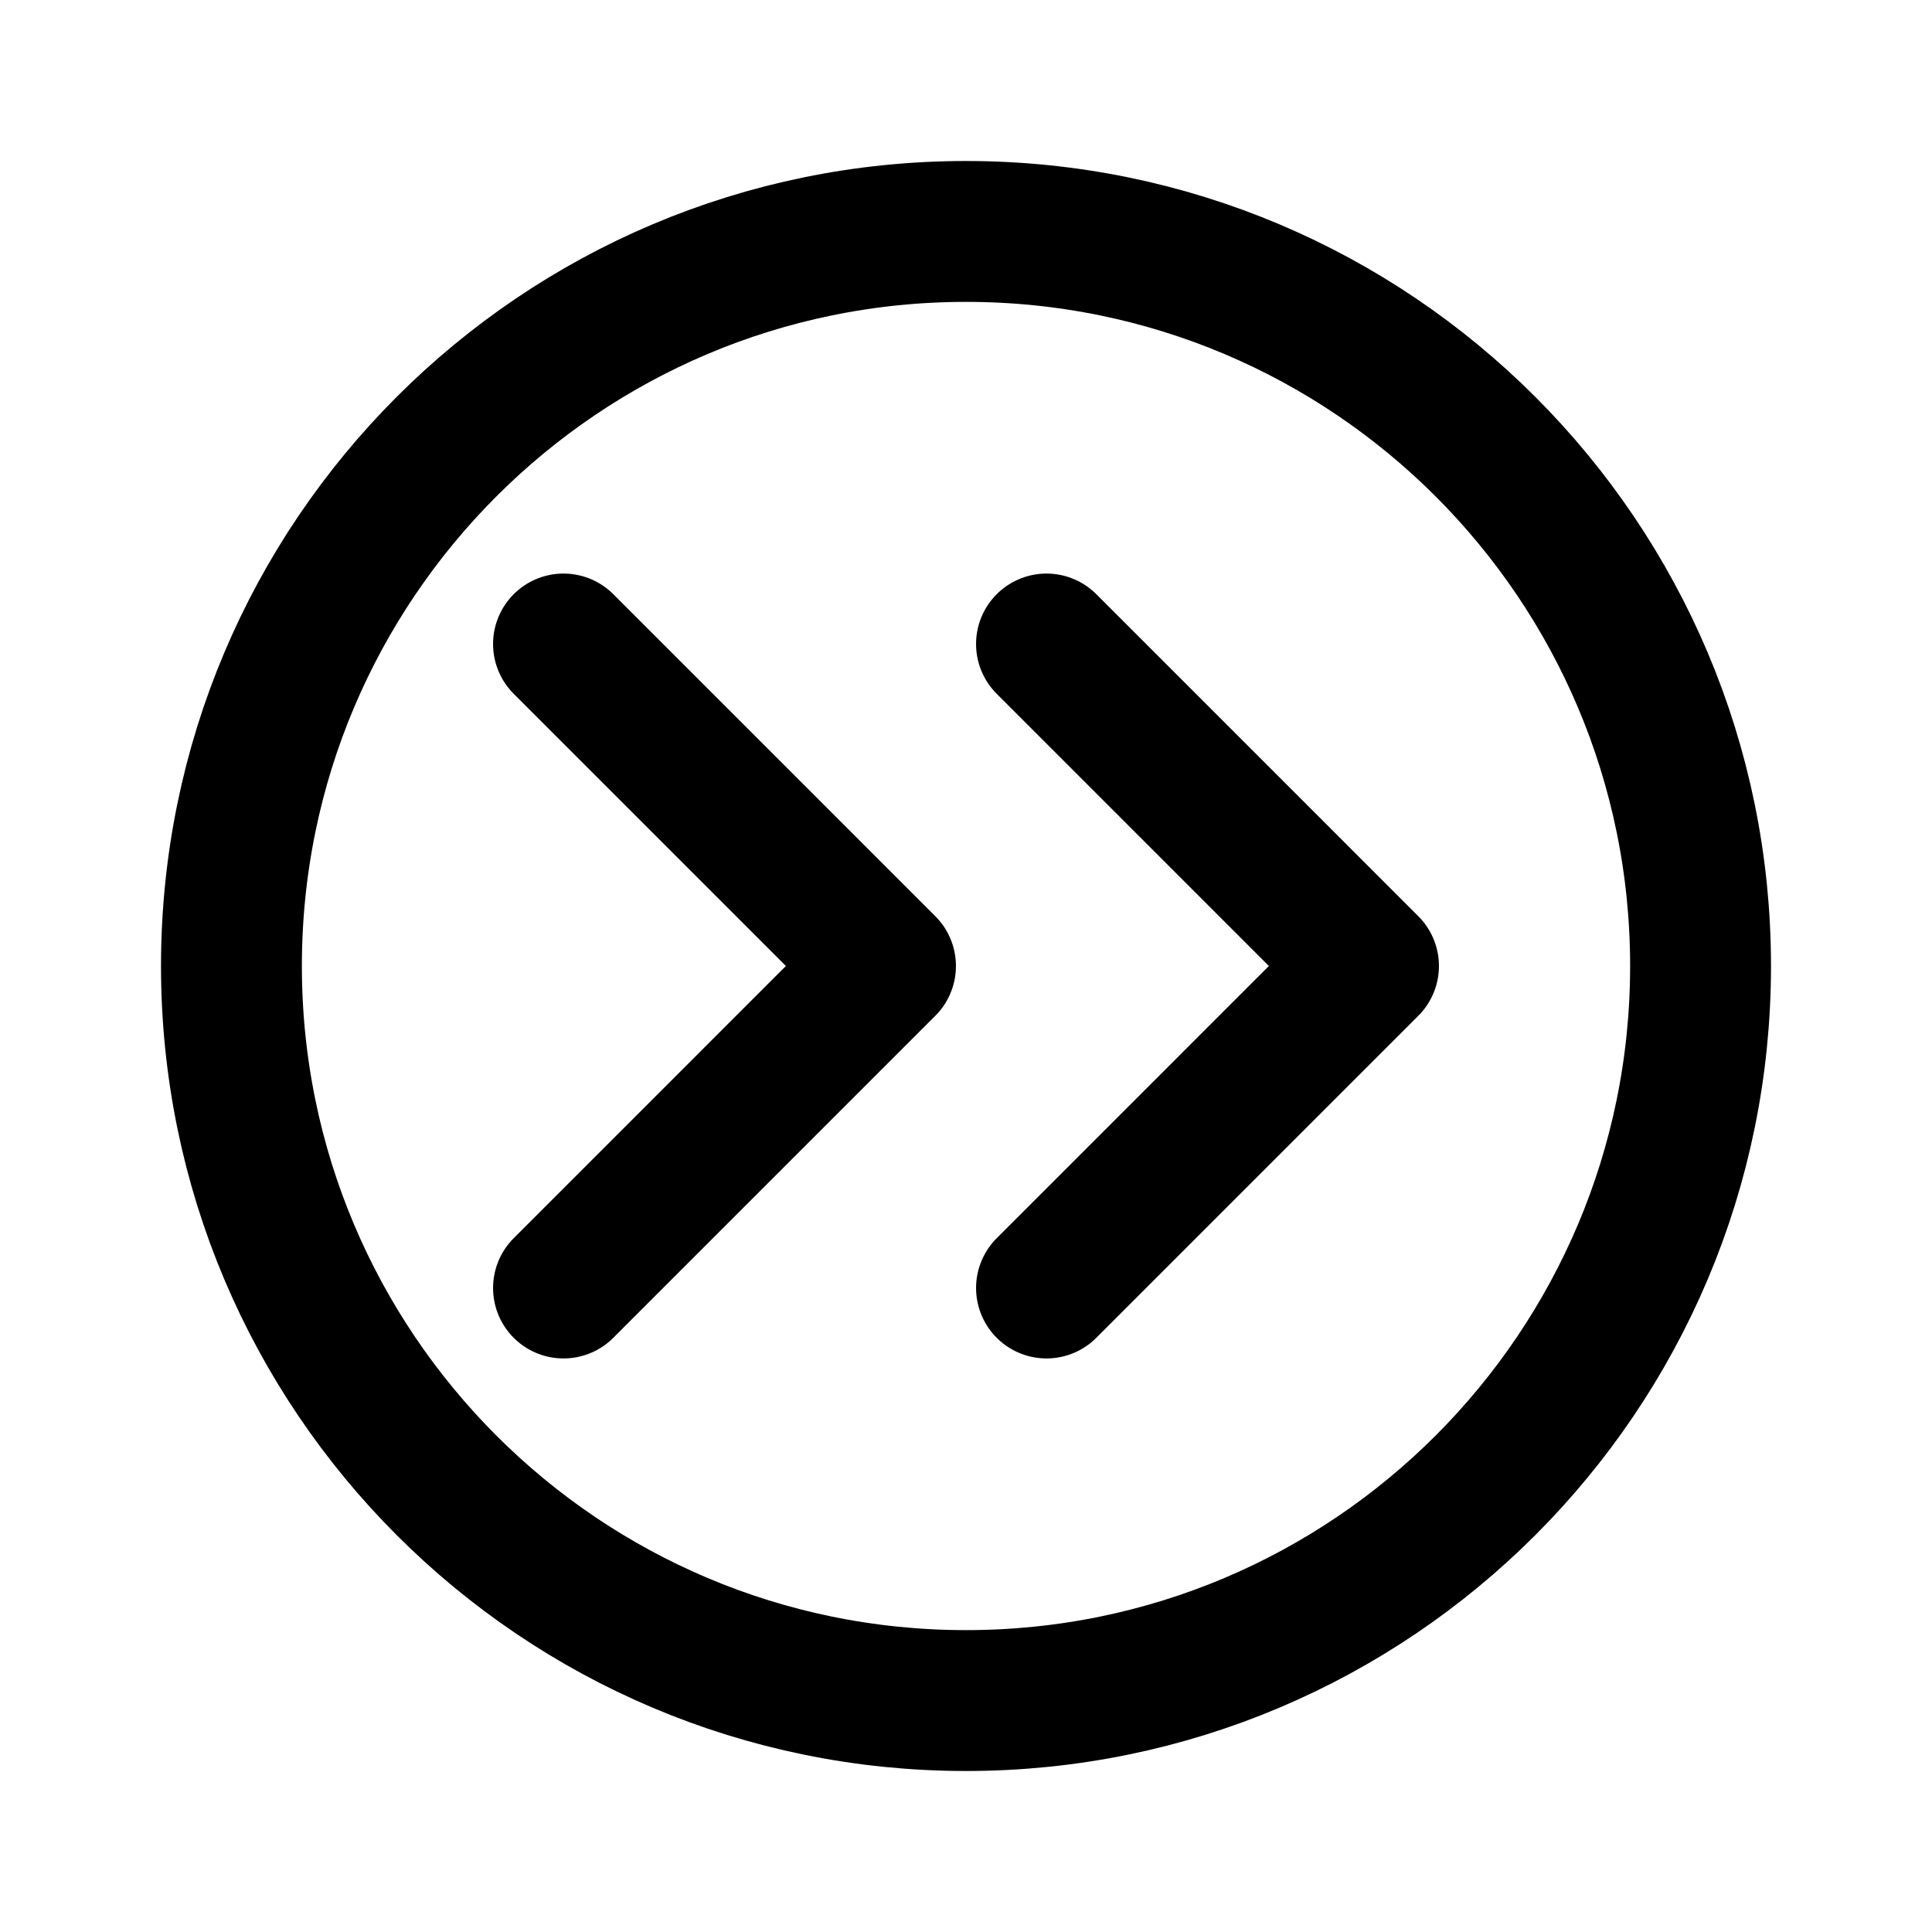
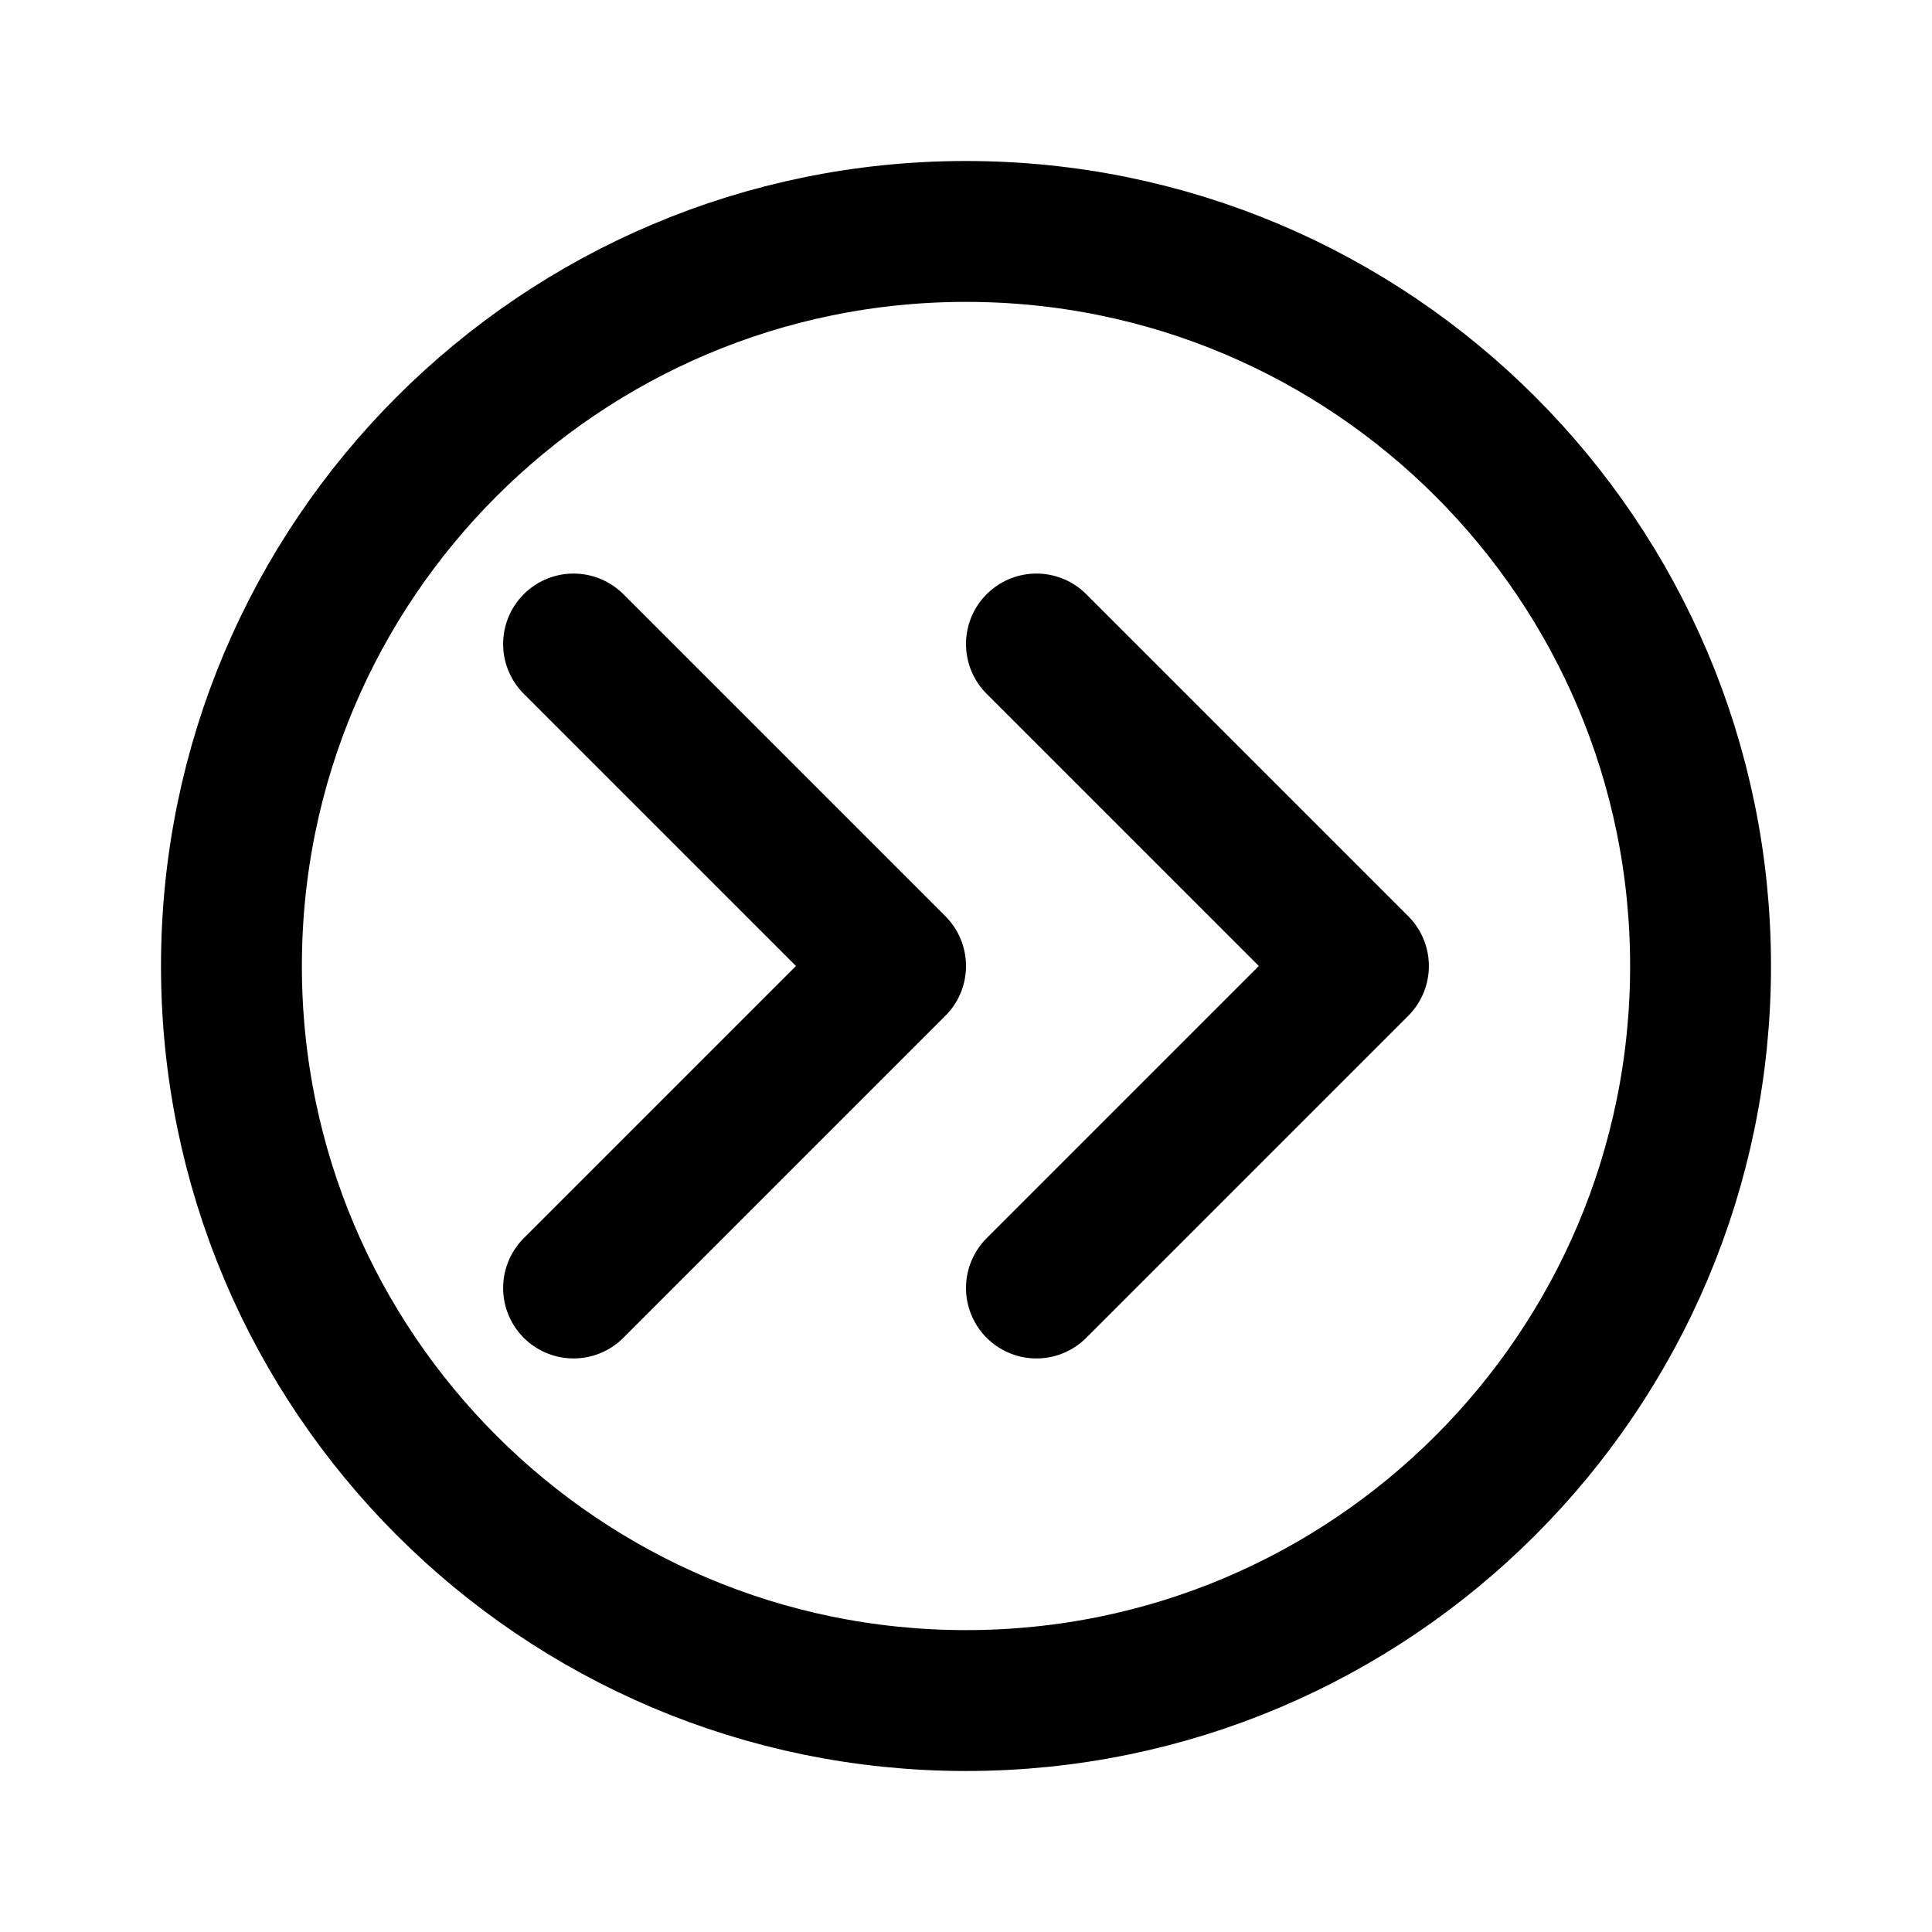
<svg xmlns="http://www.w3.org/2000/svg" viewBox="0 0 24 24" fill="none" stroke="currentColor" stroke-width="1.75" stroke-linecap="round" stroke-linejoin="round">
  <g data-part="body">
    <circle cx="12" cy="12" r="9.125" />
-     <path d="M13 8 L17 12 L13 16 M7 8 L11 12 L7 16" />
+     <path d="M12.875 8 L16.875 12 L12.875 16 M7.125 8 L11.125 12 L7.125 16" />
  </g>
</svg>
